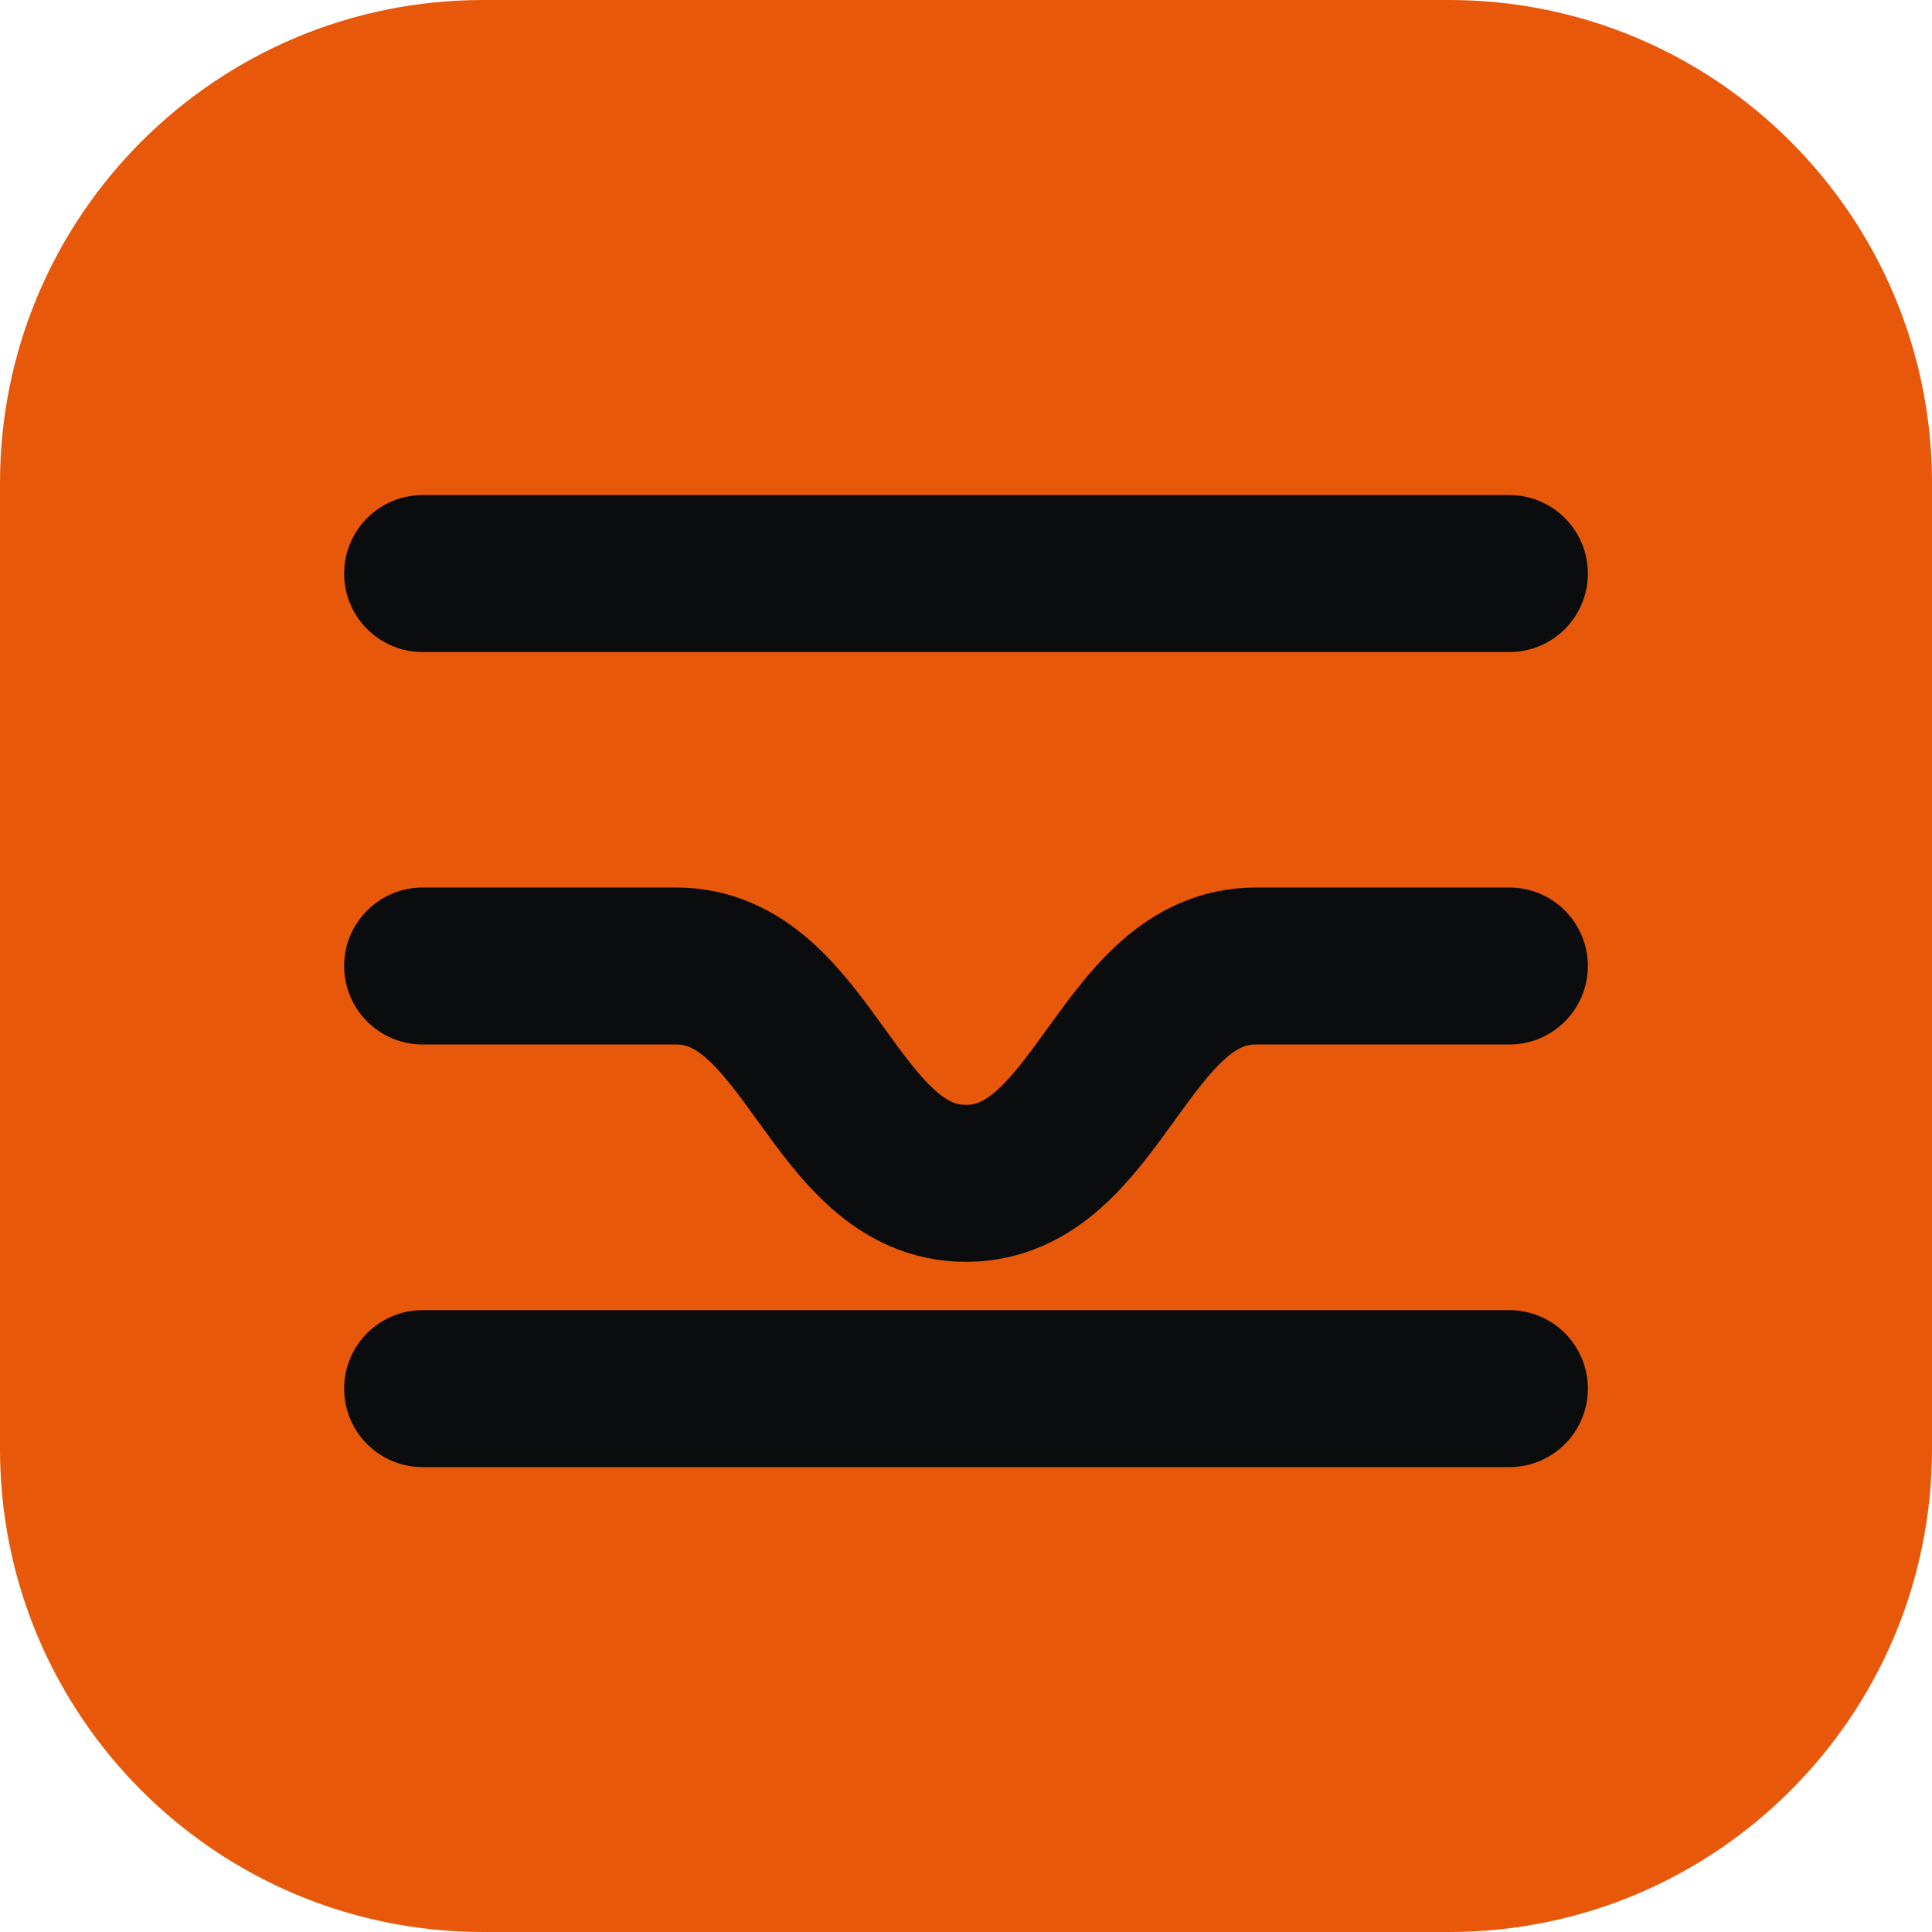
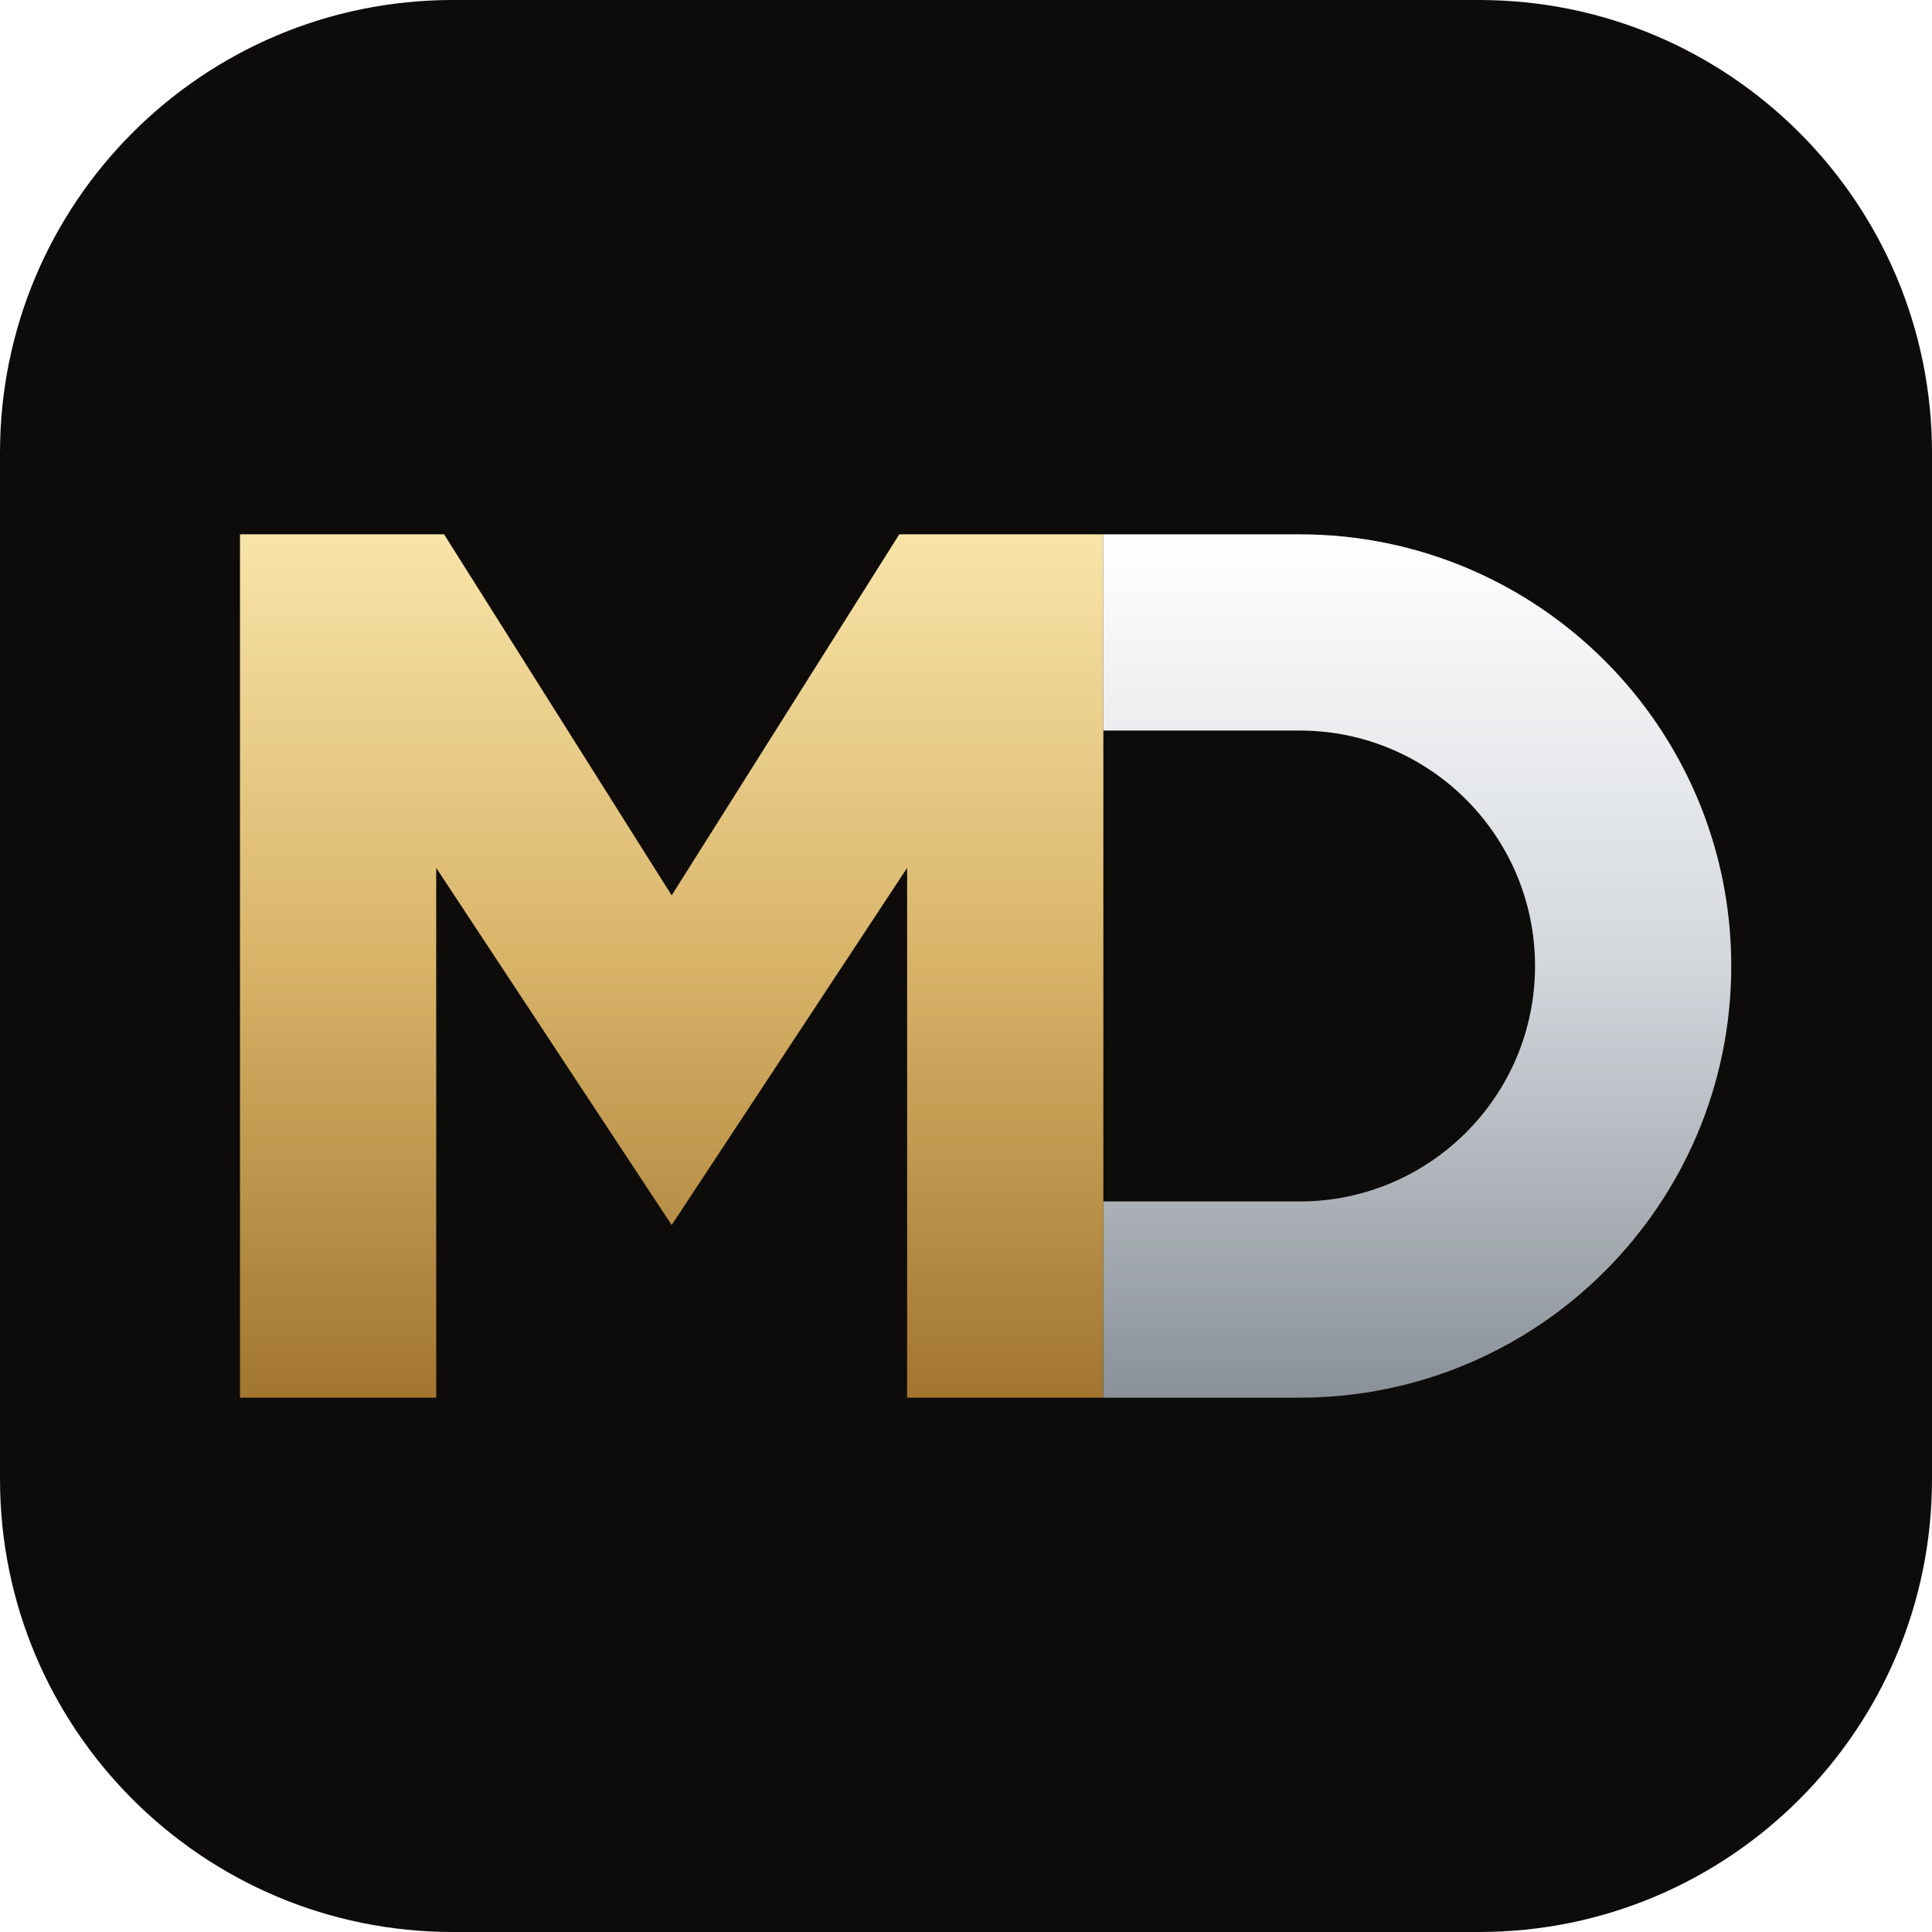
- <svg xmlns="http://www.w3.org/2000/svg" viewBox="0 0 32 32">
-   <rect width="32" height="32" rx="8" fill="#E8580A" />
-   <g fill="none" stroke="#0b0c0e" stroke-width="2.6" stroke-linecap="round">
-     <path d="M7 9.5h18" />
-     <path d="M7 16h4.2c2.2 0 2.6 3.6 4.8 3.6s2.6-3.6 4.8-3.6H25" />
-     <path d="M7 23h18" />
+ <svg xmlns="http://www.w3.org/2000/svg" viewBox="0 0 64 64">
+   <defs>
+     <linearGradient id="fg" x1="0" y1="0" x2="0" y2="1">
+       <stop offset="0" stop-color="#F8E4A8" />
+       <stop offset="0.48" stop-color="#D9B56A" />
+       <stop offset="1" stop-color="#A2762F" />
+     </linearGradient>
+     <linearGradient id="fs" x1="0" y1="0" x2="0" y2="1">
+       <stop offset="0" stop-color="#FFFFFF" />
+       <stop offset="0.5" stop-color="#D3D7DC" />
+       <stop offset="1" stop-color="#8B9199" />
+     </linearGradient>
+   </defs>
+   <rect width="64" height="64" rx="15" fill="#0E0C0A" />
+   <g transform="translate(32 32) scale(1.3) translate(-31.5 -32)">
+     <path d="M13 43V21h5.2l5.8 9.2 5.8-9.2H35v22h-5v-13.5l-6 9.1-6-9.1V43z" fill="url(#fg)" />
+     <path d="M35 21h5a11 11 0 0 1 0 22h-5v-5h5a6 6 0 0 0 0-12h-5z" fill="url(#fs)" />
  </g>
</svg>
